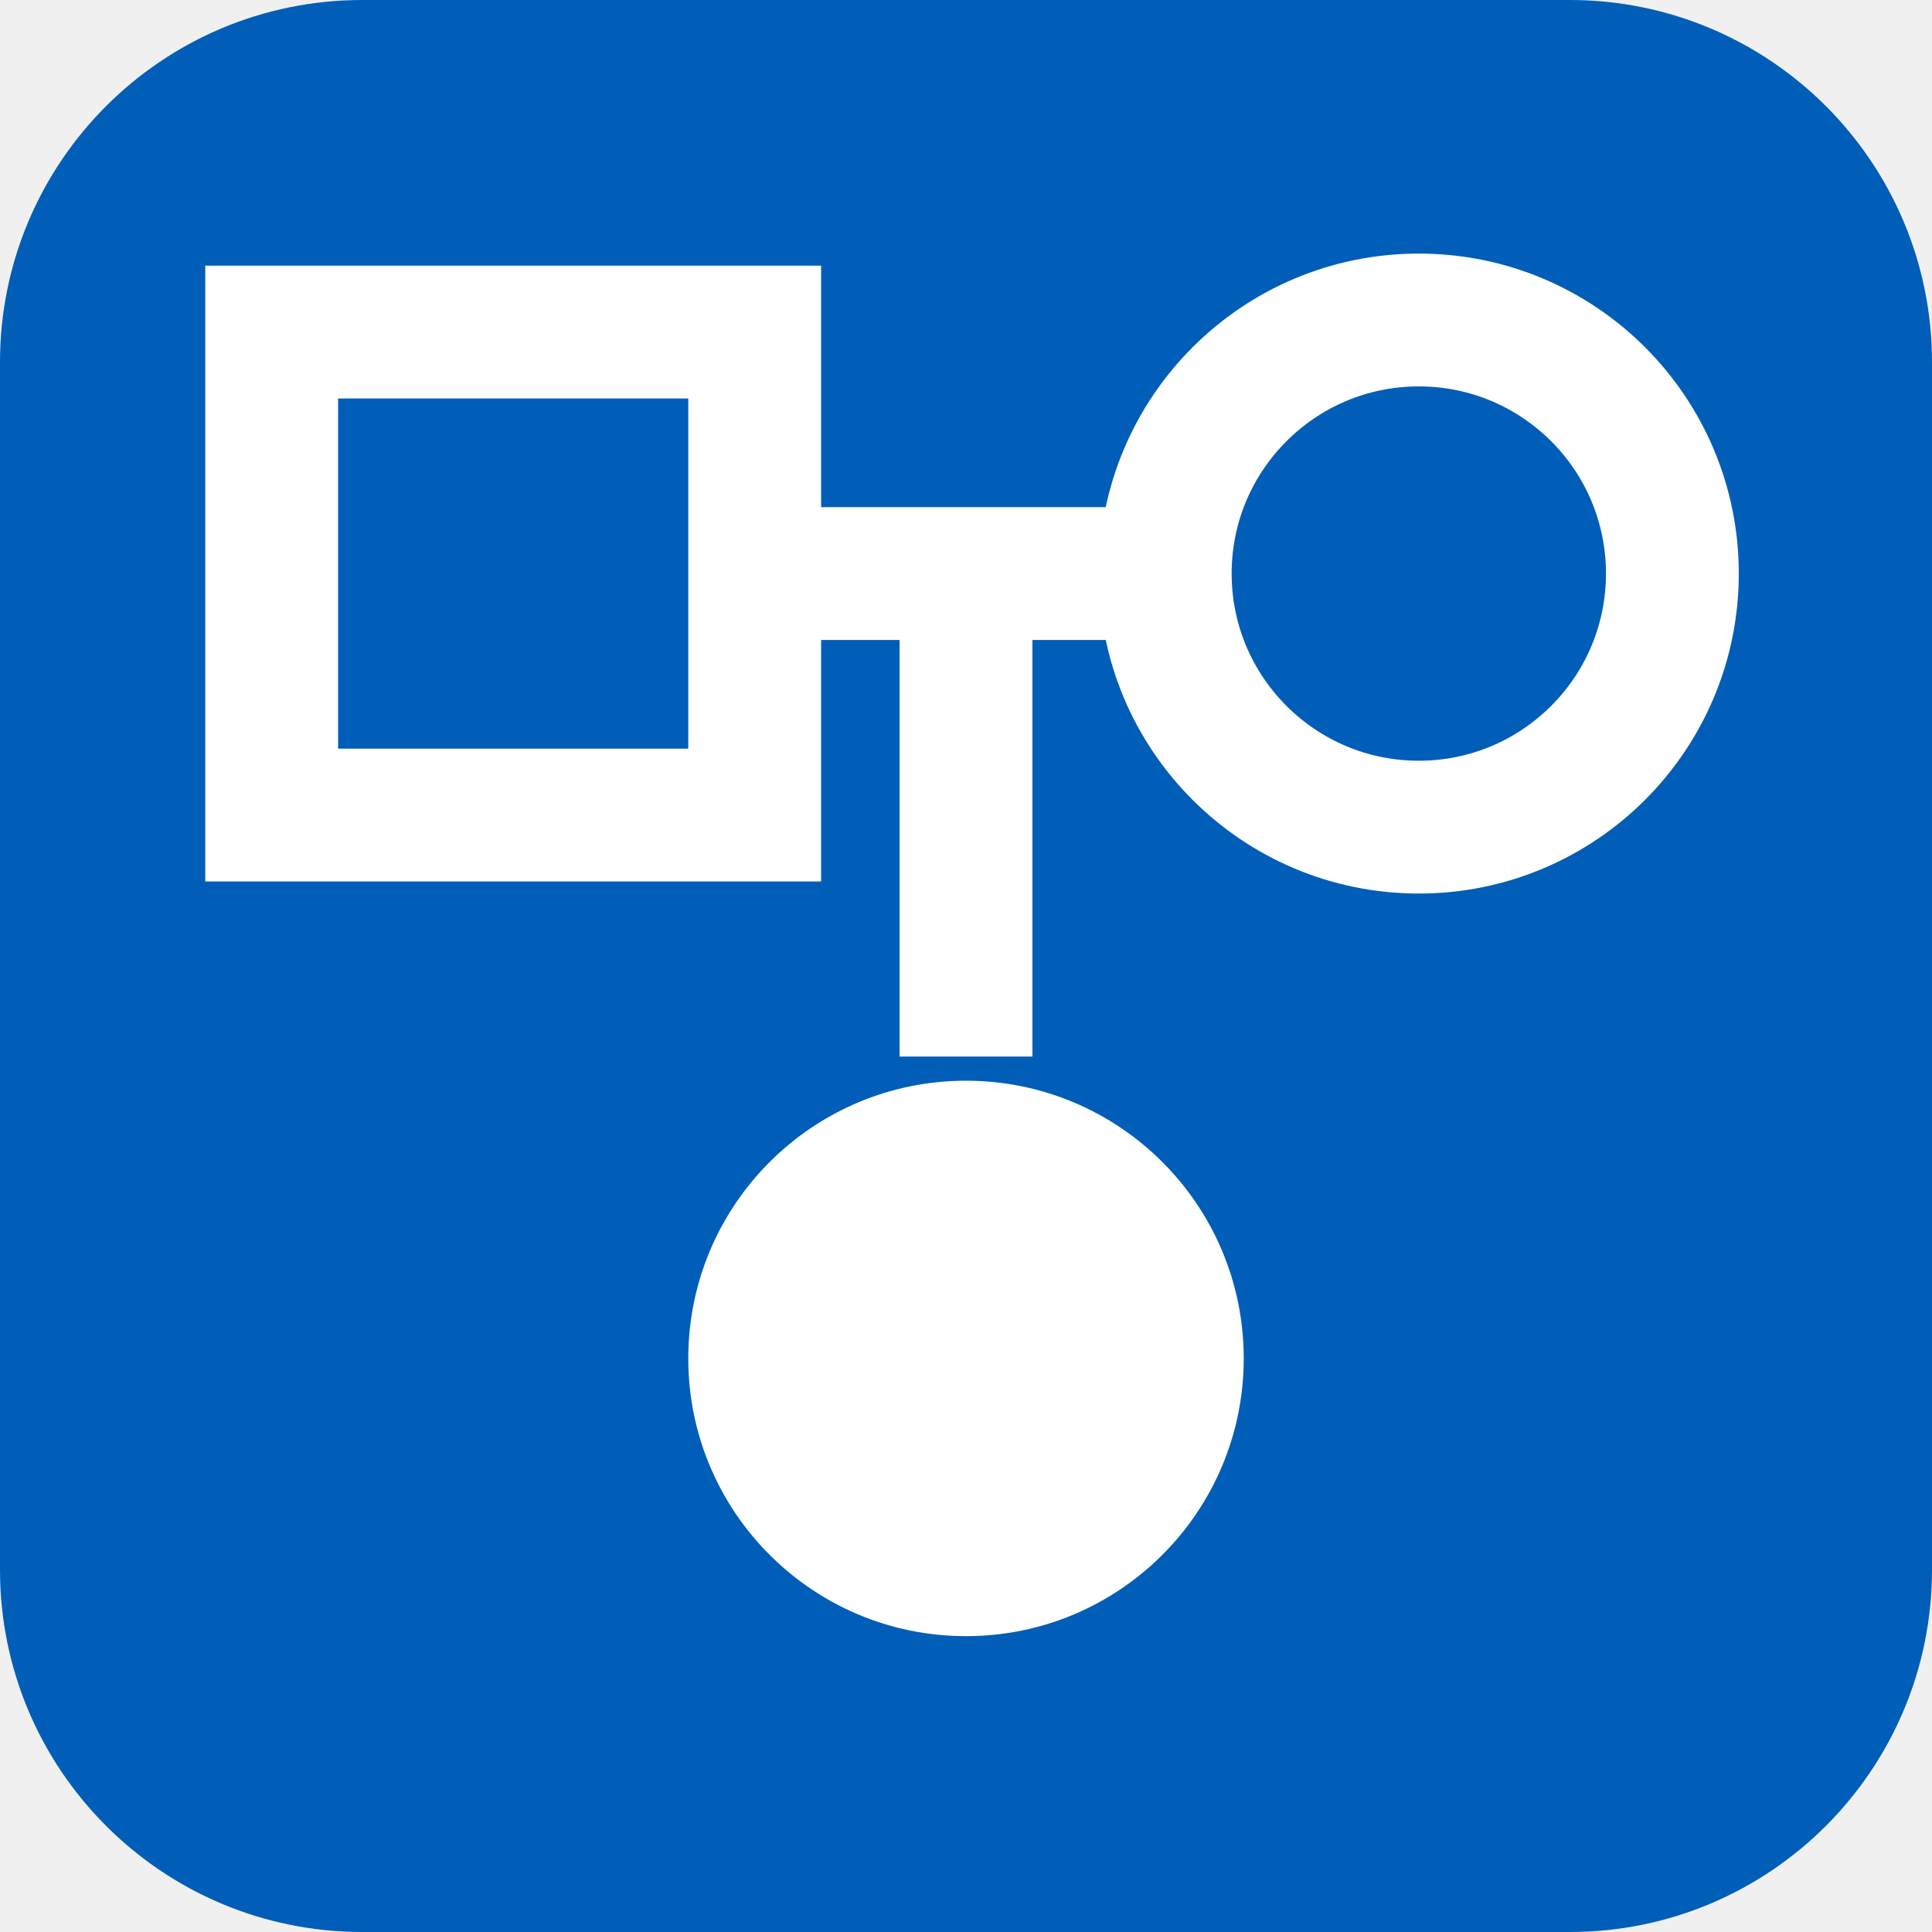
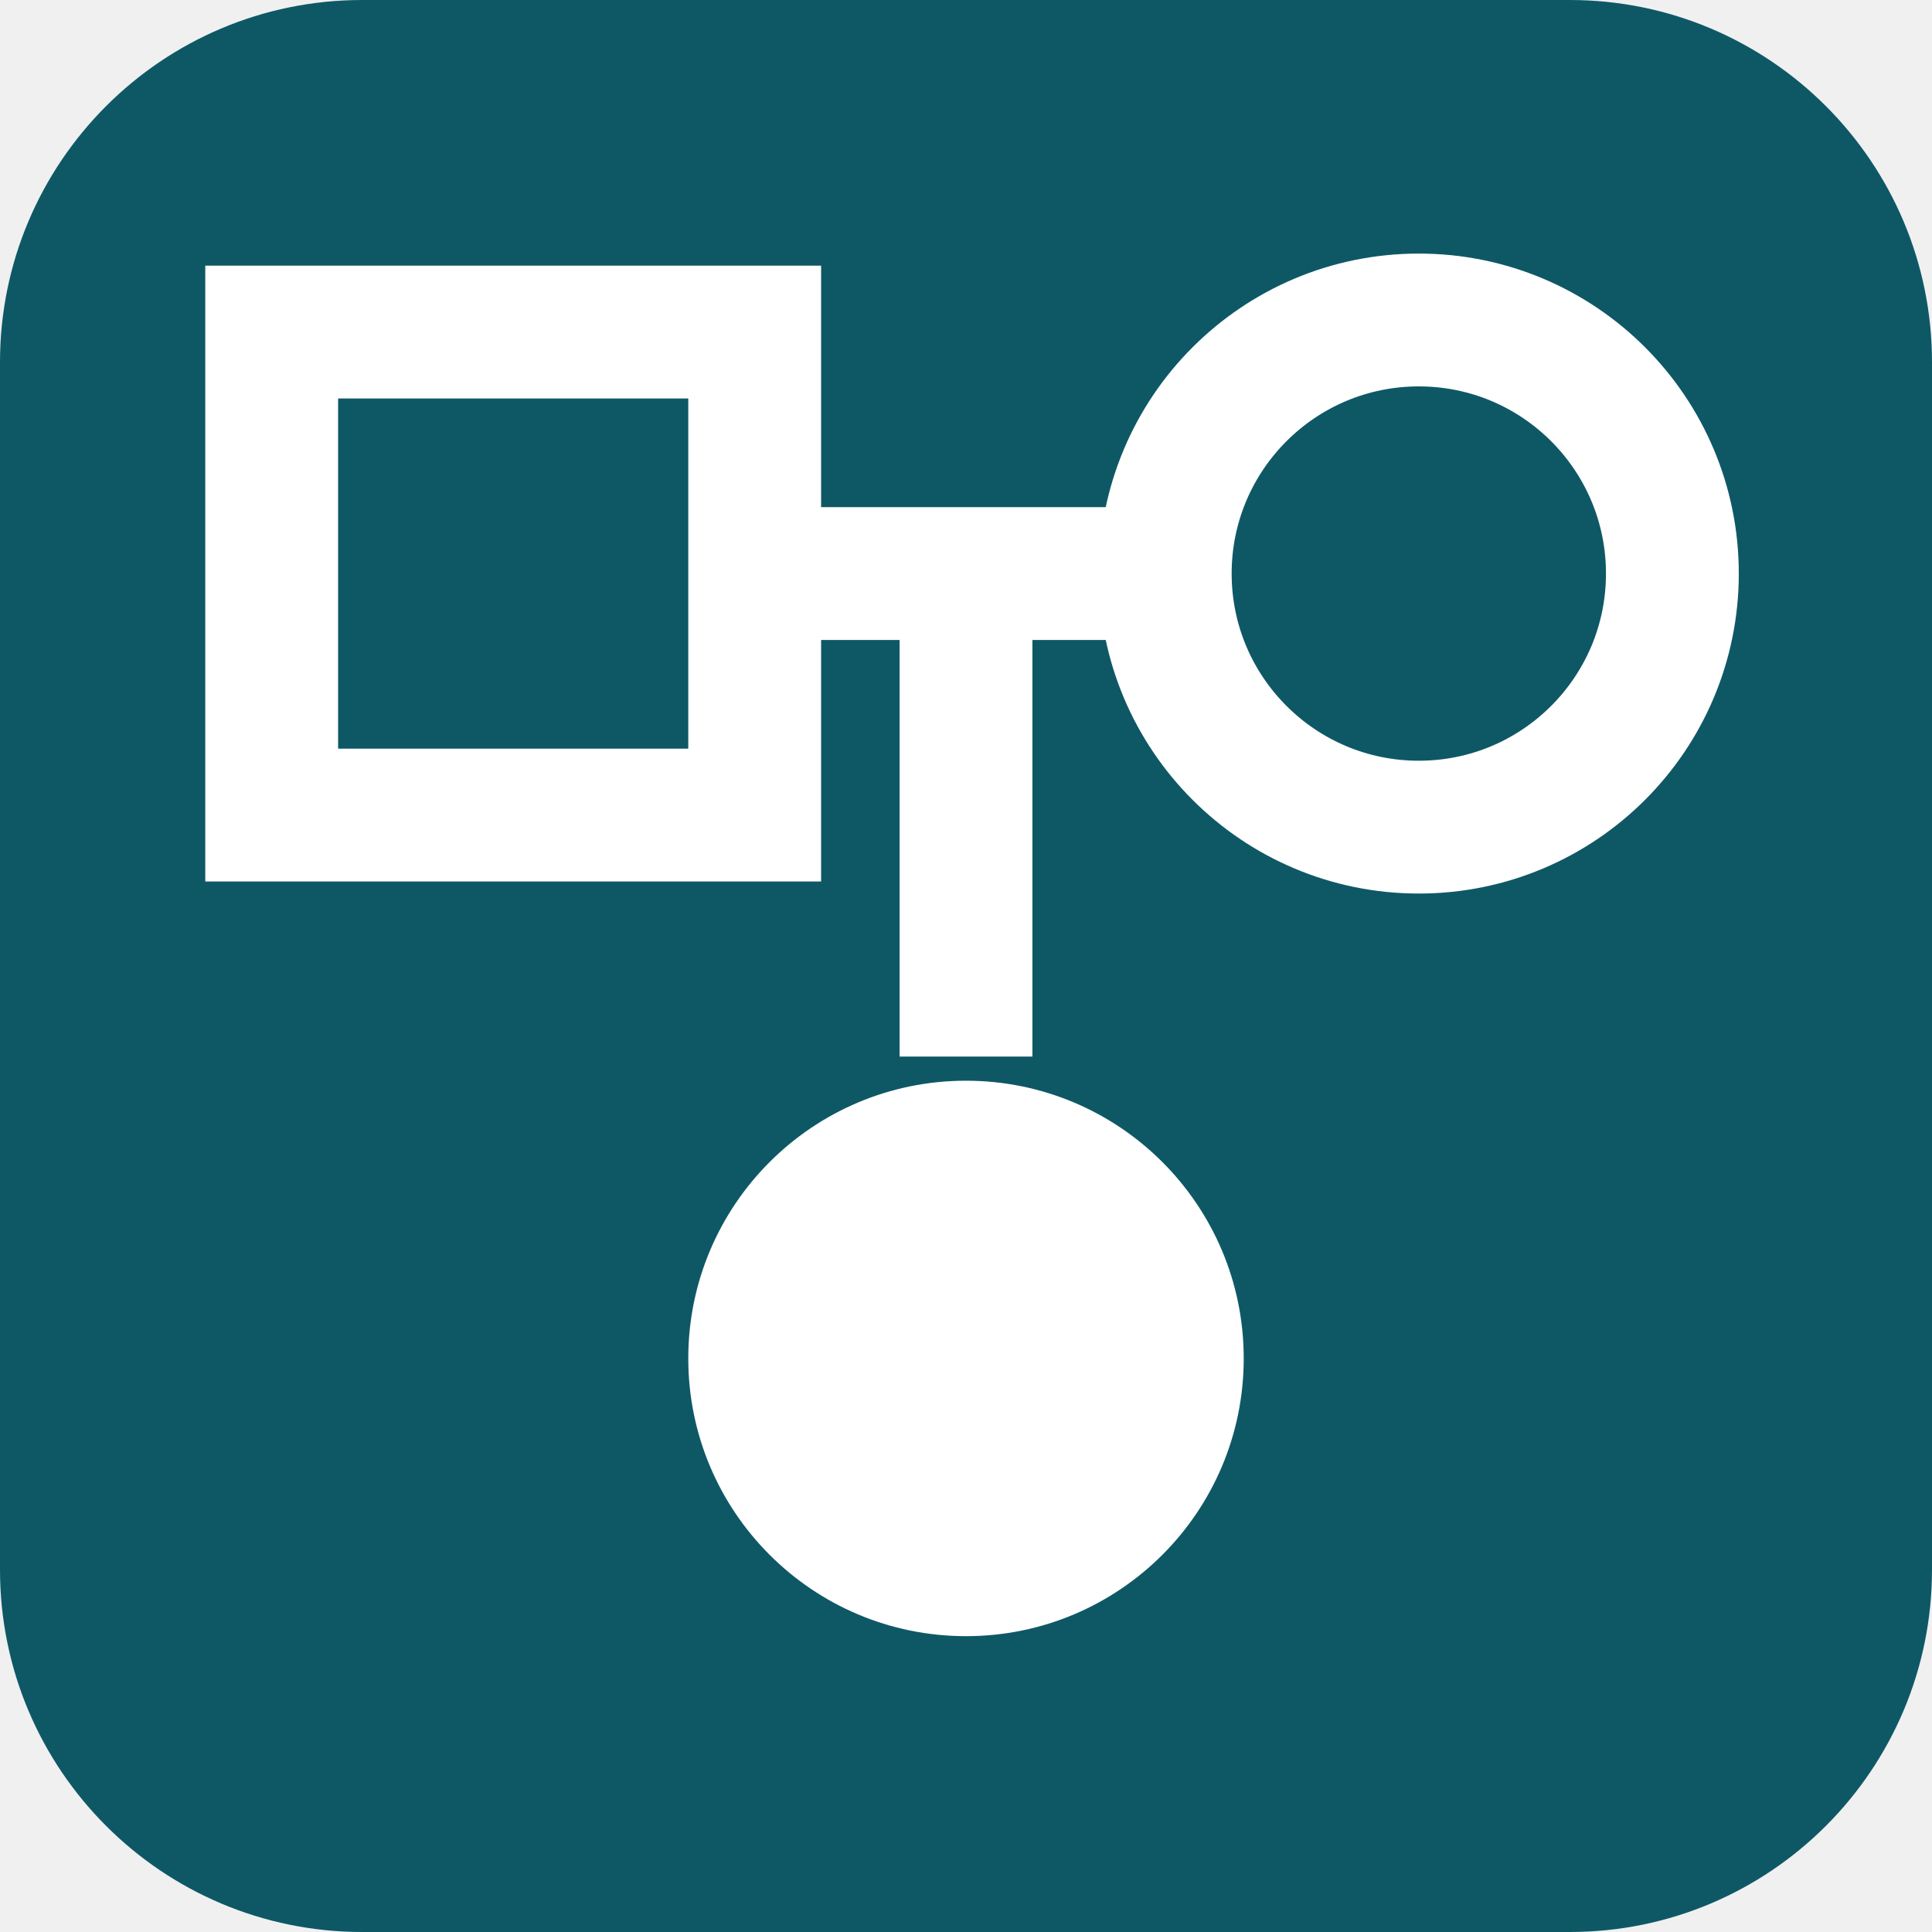
<svg xmlns="http://www.w3.org/2000/svg" viewBox="0 0 32 32">
-   <rect width="32" height="32" rx="6" fill="#005eb8" />
+   <rect width="32" height="32" rx="6" fill="#0e5866" />
  <g fill="none" stroke="#fff" stroke-width="2.2">
    <rect x="4.5" y="5.5" width="8" height="8" />
    <circle cx="23.5" cy="9.5" r="4.2" />
    <path d="M12.5 9.5h7M16 9.5v8" />
  </g>
  <circle cx="16" cy="22.5" r="4.6" fill="#fff" />
</svg>
